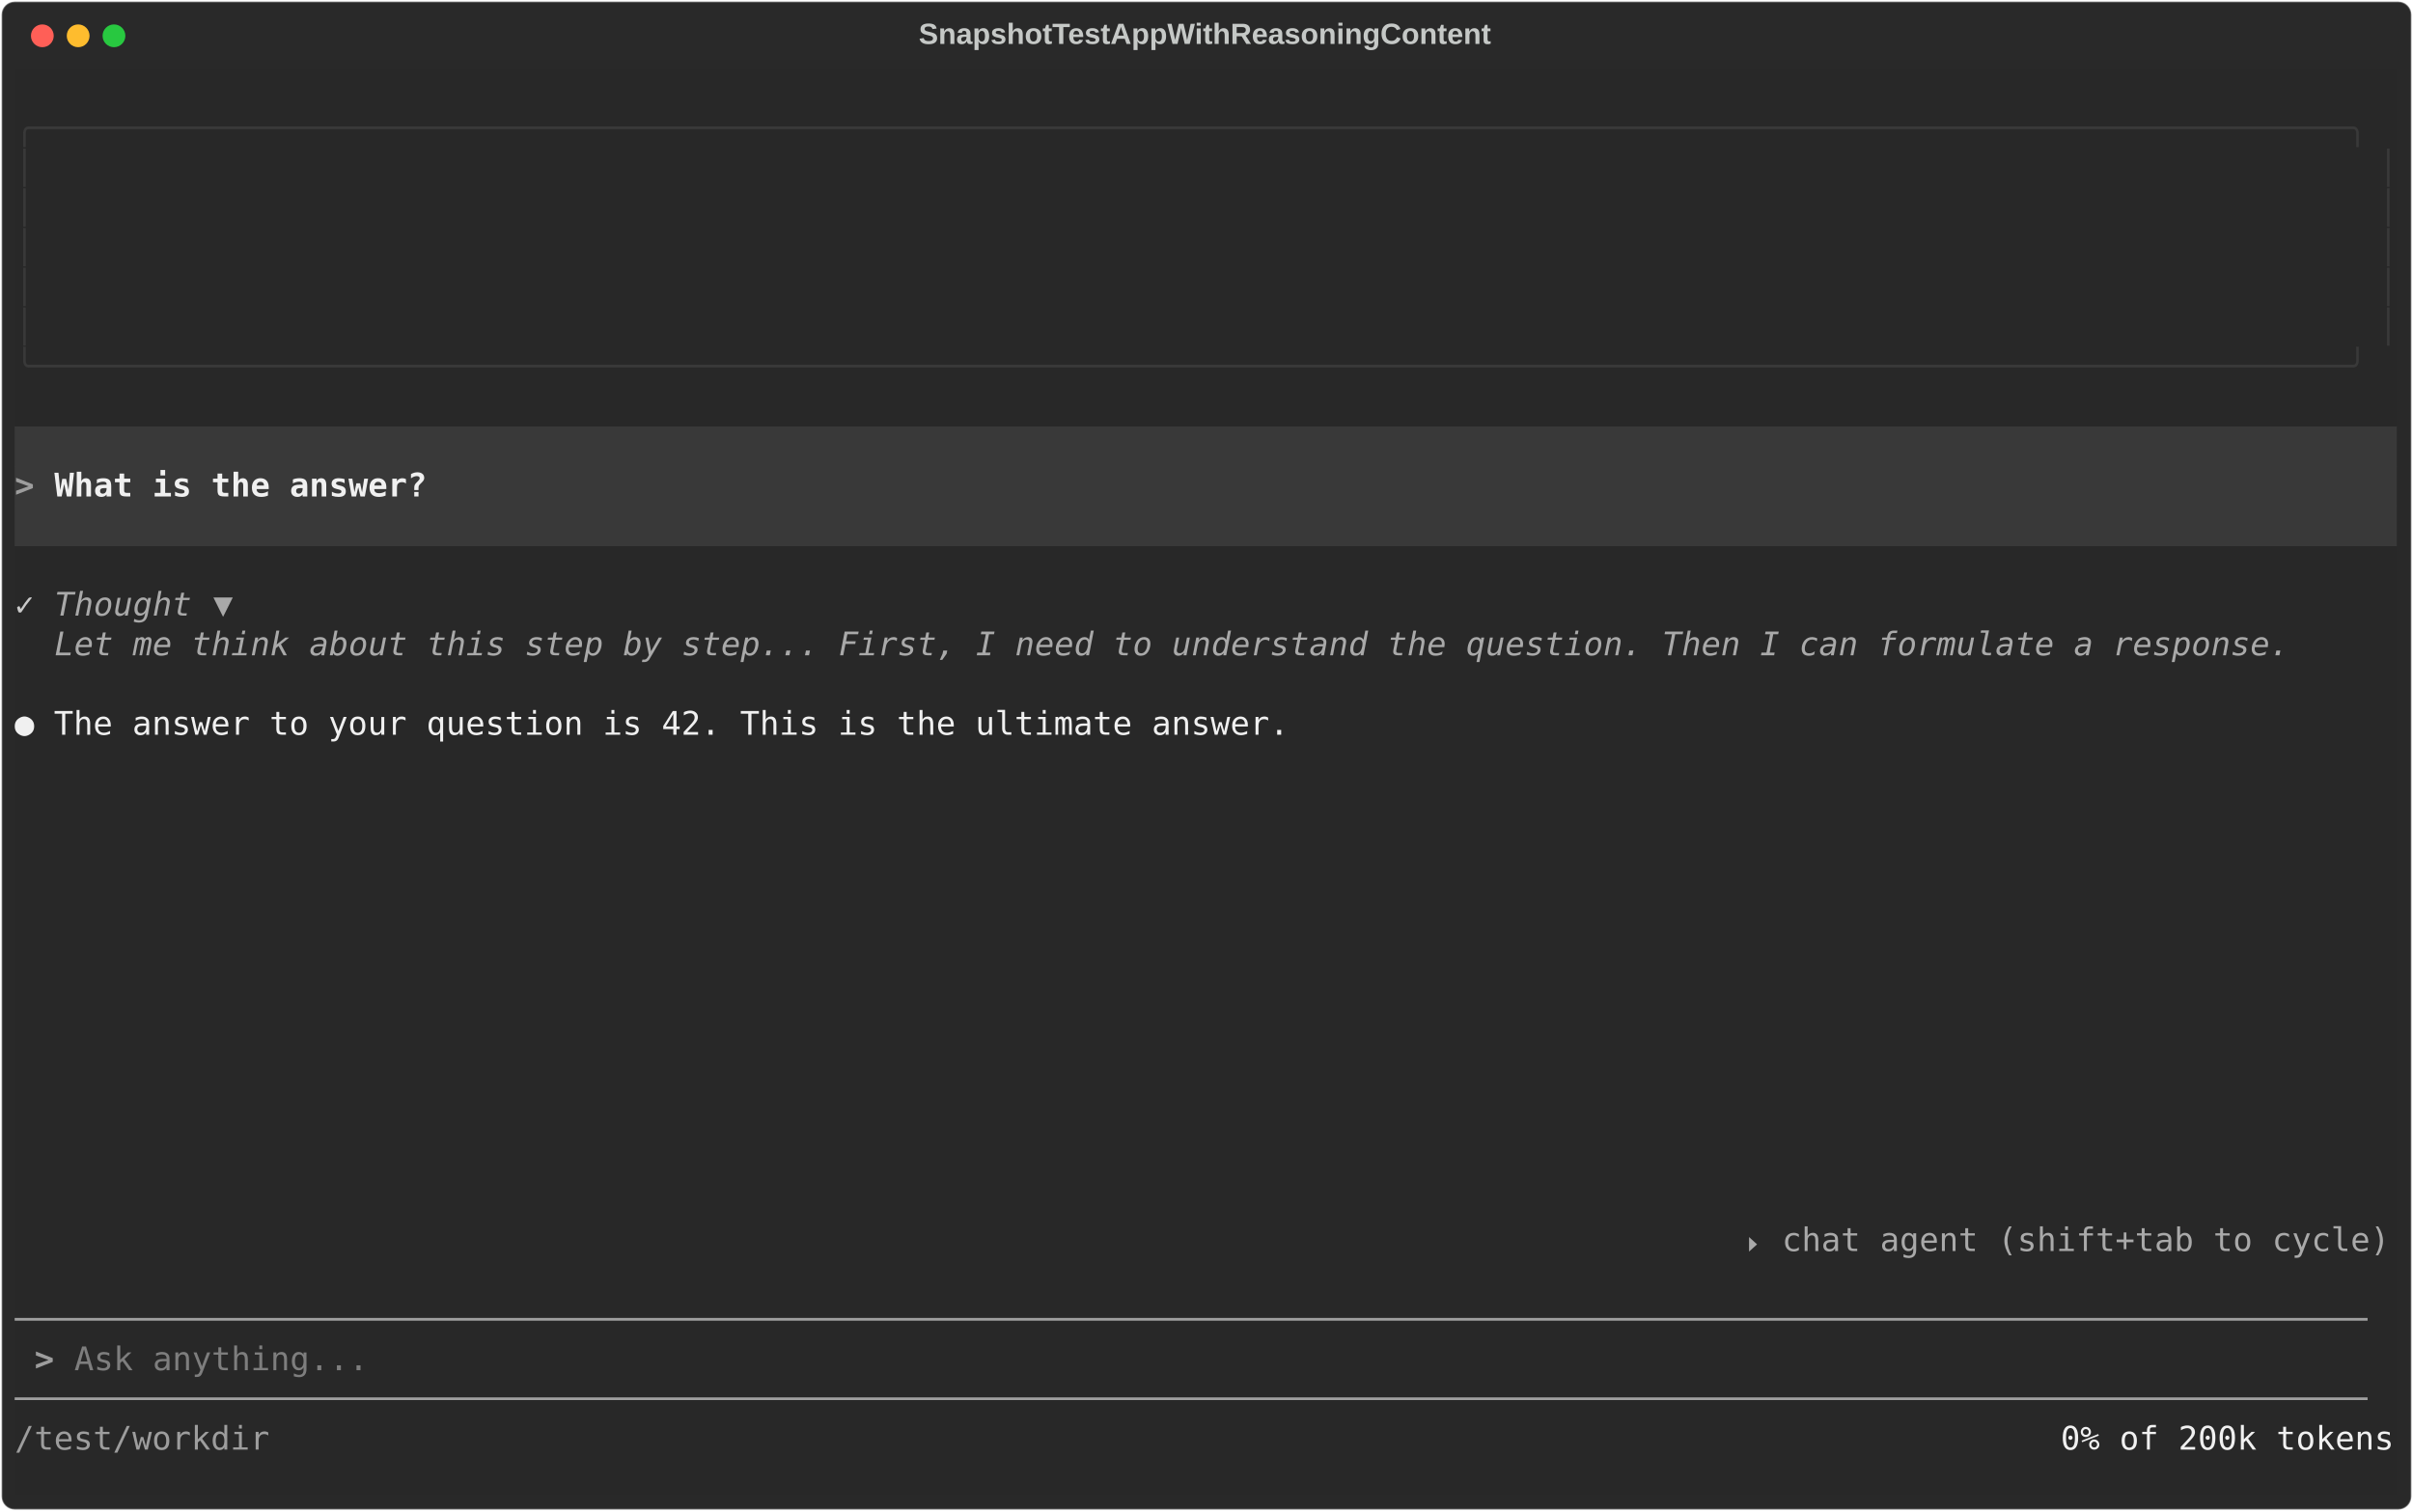
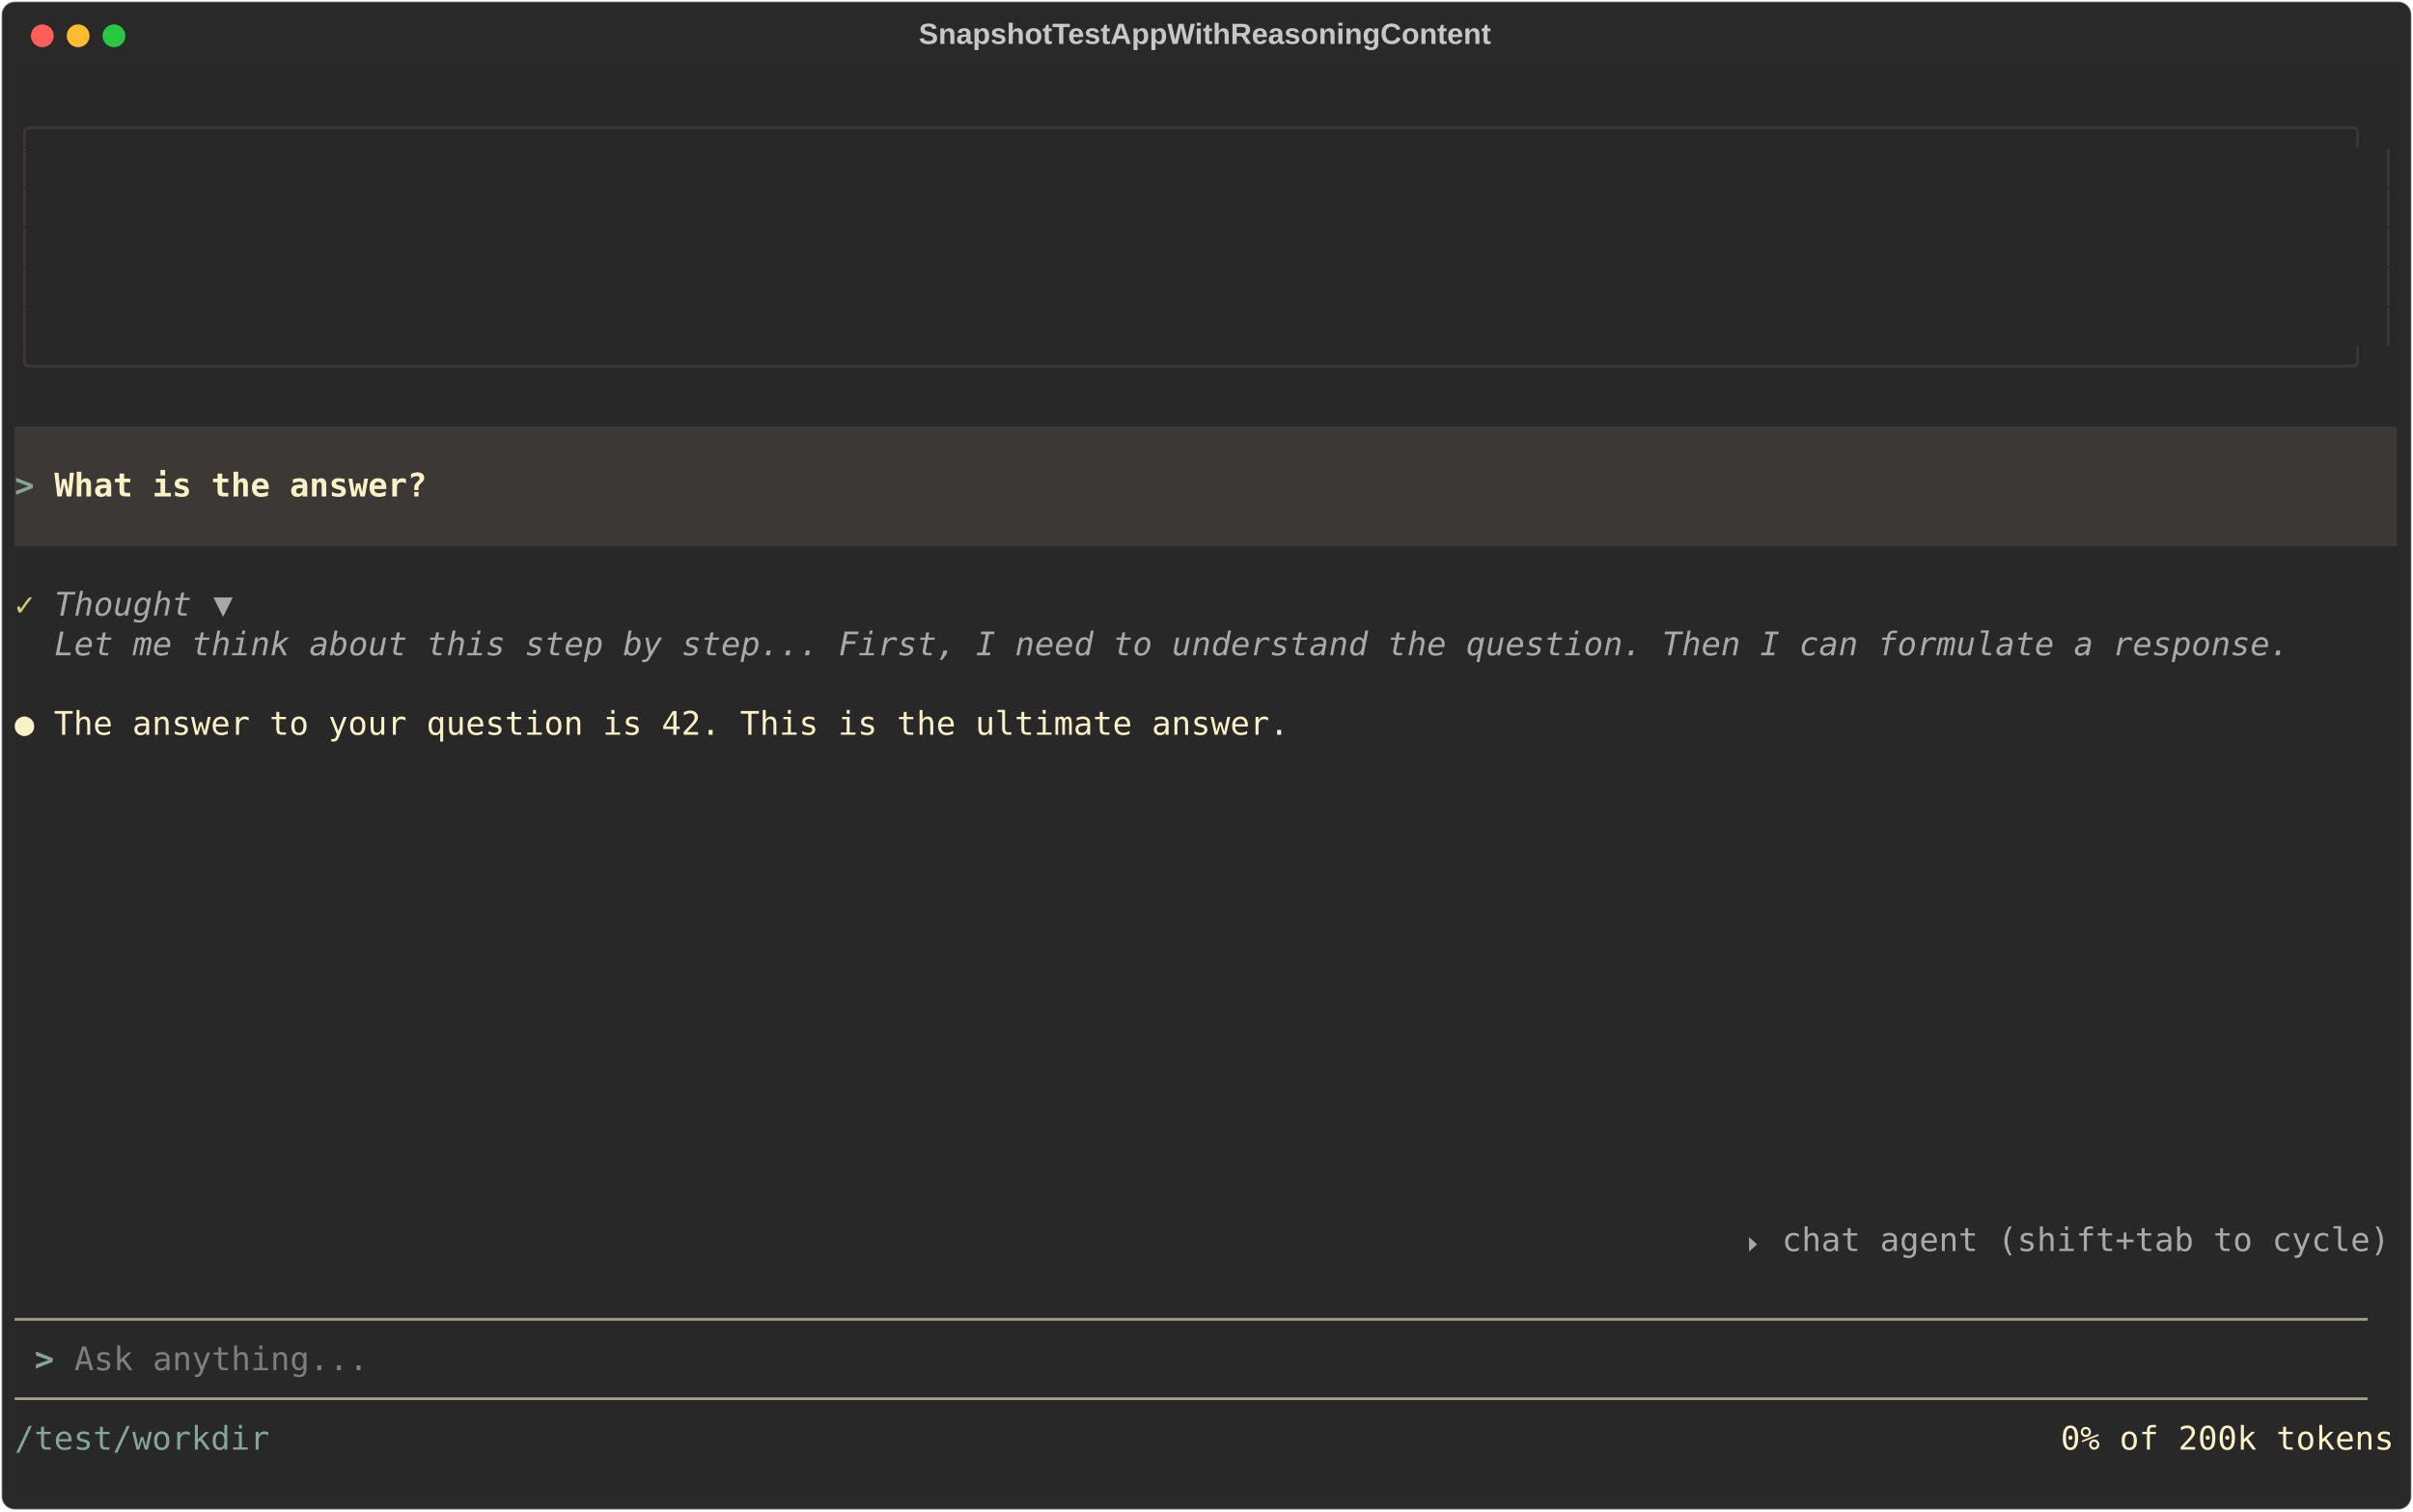
<svg xmlns="http://www.w3.org/2000/svg" class="rich-terminal" viewBox="0 0 1482 928.4">
  <style>

    @font-face {
        font-family: "Fira Code";
        src: local("FiraCode-Regular"),
                url("https://cdnjs.cloudflare.com/ajax/libs/firacode/6.2.0/woff2/FiraCode-Regular.woff2") format("woff2"),
                url("https://cdnjs.cloudflare.com/ajax/libs/firacode/6.2.0/woff/FiraCode-Regular.woff") format("woff");
        font-style: normal;
        font-weight: 400;
    }
    @font-face {
        font-family: "Fira Code";
        src: local("FiraCode-Bold"),
                url("https://cdnjs.cloudflare.com/ajax/libs/firacode/6.2.0/woff2/FiraCode-Bold.woff2") format("woff2"),
                url("https://cdnjs.cloudflare.com/ajax/libs/firacode/6.2.0/woff/FiraCode-Bold.woff") format("woff");
        font-style: bold;
        font-weight: 700;
    }

    .terminal-matrix {
        font-family: Fira Code, monospace;
        font-size: 20px;
        line-height: 24.4px;
        font-variant-east-asian: full-width;
    }

    .terminal-title {
        font-size: 18px;
        font-weight: bold;
        font-family: arial;
    }

    .terminal-r1 { fill: #c5c8c6 }
- .terminal-r2 { fill: #393939 }
- .terminal-r3 { fill: #f0f0f0 }
- .terminal-r4 { fill: #9d9d9d;font-weight: bold }
- .terminal-r5 { fill: #f0f0f0;font-weight: bold }
- .terminal-r6 { fill: #cacaca }
+ .terminal-r2 { fill: #3c3836 }
+ .terminal-r3 { fill: #fbf1c7 }
+ .terminal-r4 { fill: #85a598;font-weight: bold }
+ .terminal-r5 { fill: #fbf1c7;font-weight: bold }
+ .terminal-r6 { fill: #d0d26f }
.terminal-r7 { fill: #a9a9a9;font-style: italic; }
.terminal-r8 { fill: #a9a9a9 }
- .terminal-r9 { fill: #9f9f9f }
+ .terminal-r9 { fill: #a6a087 }
.terminal-r10 { fill: #7e7e7e }
- .terminal-r11 { fill: #9d9d9d }
+ .terminal-r11 { fill: #85a598 }
    </style>
  <defs>
    <clipPath id="terminal-clip-terminal">
      <rect x="0" y="0" width="1463.0" height="877.4" />
    </clipPath>
    <clipPath id="terminal-line-0">
      <rect x="0" y="1.5" width="1464" height="24.65" />
    </clipPath>
    <clipPath id="terminal-line-1">
      <rect x="0" y="25.9" width="1464" height="24.65" />
    </clipPath>
    <clipPath id="terminal-line-2">
      <rect x="0" y="50.3" width="1464" height="24.65" />
    </clipPath>
    <clipPath id="terminal-line-3">
      <rect x="0" y="74.7" width="1464" height="24.65" />
    </clipPath>
    <clipPath id="terminal-line-4">
      <rect x="0" y="99.1" width="1464" height="24.65" />
    </clipPath>
    <clipPath id="terminal-line-5">
      <rect x="0" y="123.5" width="1464" height="24.65" />
    </clipPath>
    <clipPath id="terminal-line-6">
      <rect x="0" y="147.9" width="1464" height="24.65" />
    </clipPath>
    <clipPath id="terminal-line-7">
      <rect x="0" y="172.3" width="1464" height="24.65" />
    </clipPath>
    <clipPath id="terminal-line-8">
      <rect x="0" y="196.7" width="1464" height="24.65" />
    </clipPath>
    <clipPath id="terminal-line-9">
      <rect x="0" y="221.1" width="1464" height="24.65" />
    </clipPath>
    <clipPath id="terminal-line-10">
      <rect x="0" y="245.5" width="1464" height="24.65" />
    </clipPath>
    <clipPath id="terminal-line-11">
      <rect x="0" y="269.9" width="1464" height="24.65" />
    </clipPath>
    <clipPath id="terminal-line-12">
      <rect x="0" y="294.3" width="1464" height="24.65" />
    </clipPath>
    <clipPath id="terminal-line-13">
      <rect x="0" y="318.7" width="1464" height="24.65" />
    </clipPath>
    <clipPath id="terminal-line-14">
      <rect x="0" y="343.1" width="1464" height="24.65" />
    </clipPath>
    <clipPath id="terminal-line-15">
      <rect x="0" y="367.5" width="1464" height="24.65" />
    </clipPath>
    <clipPath id="terminal-line-16">
      <rect x="0" y="391.9" width="1464" height="24.65" />
    </clipPath>
    <clipPath id="terminal-line-17">
      <rect x="0" y="416.3" width="1464" height="24.65" />
    </clipPath>
    <clipPath id="terminal-line-18">
      <rect x="0" y="440.7" width="1464" height="24.65" />
    </clipPath>
    <clipPath id="terminal-line-19">
      <rect x="0" y="465.1" width="1464" height="24.65" />
    </clipPath>
    <clipPath id="terminal-line-20">
      <rect x="0" y="489.5" width="1464" height="24.65" />
    </clipPath>
    <clipPath id="terminal-line-21">
      <rect x="0" y="513.9" width="1464" height="24.65" />
    </clipPath>
    <clipPath id="terminal-line-22">
      <rect x="0" y="538.3" width="1464" height="24.65" />
    </clipPath>
    <clipPath id="terminal-line-23">
      <rect x="0" y="562.7" width="1464" height="24.65" />
    </clipPath>
    <clipPath id="terminal-line-24">
      <rect x="0" y="587.1" width="1464" height="24.65" />
    </clipPath>
    <clipPath id="terminal-line-25">
      <rect x="0" y="611.5" width="1464" height="24.65" />
    </clipPath>
    <clipPath id="terminal-line-26">
      <rect x="0" y="635.9" width="1464" height="24.65" />
    </clipPath>
    <clipPath id="terminal-line-27">
      <rect x="0" y="660.3" width="1464" height="24.65" />
    </clipPath>
    <clipPath id="terminal-line-28">
      <rect x="0" y="684.7" width="1464" height="24.65" />
    </clipPath>
    <clipPath id="terminal-line-29">
      <rect x="0" y="709.1" width="1464" height="24.65" />
    </clipPath>
    <clipPath id="terminal-line-30">
      <rect x="0" y="733.5" width="1464" height="24.65" />
    </clipPath>
    <clipPath id="terminal-line-31">
      <rect x="0" y="757.9" width="1464" height="24.65" />
    </clipPath>
    <clipPath id="terminal-line-32">
      <rect x="0" y="782.3" width="1464" height="24.65" />
    </clipPath>
    <clipPath id="terminal-line-33">
      <rect x="0" y="806.7" width="1464" height="24.65" />
    </clipPath>
    <clipPath id="terminal-line-34">
      <rect x="0" y="831.1" width="1464" height="24.65" />
    </clipPath>
  </defs>
  <rect fill="#292929" stroke="rgba(255,255,255,0.35)" stroke-width="1" x="1" y="1" width="1480" height="926.4" rx="8" />
  <text class="terminal-title" fill="#c5c8c6" text-anchor="middle" x="740" y="27">SnapshotTestAppWithReasoningContent</text>
  <g transform="translate(26,22)">
    <circle cx="0" cy="0" r="7" fill="#ff5f57" />
    <circle cx="22" cy="0" r="7" fill="#febc2e" />
    <circle cx="44" cy="0" r="7" fill="#28c840" />
  </g>
  <g transform="translate(9, 41)" clip-path="url(#terminal-clip-terminal)">
    <rect fill="#282828" x="0" y="1.5" width="1464" height="24.65" shape-rendering="crispEdges" />
    <rect fill="#282828" x="0" y="25.9" width="1464" height="24.65" shape-rendering="crispEdges" />
    <rect fill="#282828" x="0" y="50.3" width="12.2" height="24.65" shape-rendering="crispEdges" />
    <rect fill="#282828" x="12.2" y="50.3" width="1439.6" height="24.65" shape-rendering="crispEdges" />
    <rect fill="#282828" x="1451.8" y="50.3" width="12.2" height="24.65" shape-rendering="crispEdges" />
    <rect fill="#282828" x="0" y="74.7" width="12.2" height="24.65" shape-rendering="crispEdges" />
    <rect fill="#282828" x="12.2" y="74.7" width="1439.6" height="24.65" shape-rendering="crispEdges" />
    <rect fill="#282828" x="1451.8" y="74.7" width="12.2" height="24.65" shape-rendering="crispEdges" />
    <rect fill="#282828" x="0" y="99.1" width="12.2" height="24.65" shape-rendering="crispEdges" />
    <rect fill="#282828" x="12.2" y="99.1" width="707.6" height="24.65" shape-rendering="crispEdges" />
    <rect fill="#282828" x="719.8" y="99.1" width="12.2" height="24.65" shape-rendering="crispEdges" />
    <rect fill="#282828" x="732" y="99.1" width="719.8" height="24.65" shape-rendering="crispEdges" />
    <rect fill="#282828" x="1451.8" y="99.1" width="12.2" height="24.65" shape-rendering="crispEdges" />
    <rect fill="#282828" x="0" y="123.5" width="12.2" height="24.65" shape-rendering="crispEdges" />
    <rect fill="#282828" x="12.2" y="123.5" width="1439.6" height="24.65" shape-rendering="crispEdges" />
    <rect fill="#282828" x="1451.8" y="123.5" width="12.2" height="24.65" shape-rendering="crispEdges" />
    <rect fill="#282828" x="0" y="147.9" width="12.2" height="24.65" shape-rendering="crispEdges" />
    <rect fill="#282828" x="12.2" y="147.9" width="1439.6" height="24.65" shape-rendering="crispEdges" />
    <rect fill="#282828" x="1451.8" y="147.9" width="12.2" height="24.65" shape-rendering="crispEdges" />
    <rect fill="#282828" x="0" y="172.3" width="1464" height="24.65" shape-rendering="crispEdges" />
    <rect fill="#282828" x="0" y="196.7" width="1464" height="24.65" shape-rendering="crispEdges" />
-     <rect fill="#393939" x="0" y="221.1" width="1464" height="24.65" shape-rendering="crispEdges" />
-     <rect fill="#393939" x="0" y="245.5" width="24.4" height="24.65" shape-rendering="crispEdges" />
-     <rect fill="#393939" x="24.4" y="245.5" width="231.8" height="24.65" shape-rendering="crispEdges" />
-     <rect fill="#393939" x="256.2" y="245.5" width="1207.8" height="24.65" shape-rendering="crispEdges" />
-     <rect fill="#393939" x="0" y="269.9" width="1464" height="24.65" shape-rendering="crispEdges" />
+     <rect fill="#3c3836" x="0" y="221.1" width="1464" height="24.65" shape-rendering="crispEdges" />
+     <rect fill="#3c3836" x="0" y="245.5" width="24.4" height="24.65" shape-rendering="crispEdges" />
+     <rect fill="#3c3836" x="24.4" y="245.5" width="231.8" height="24.65" shape-rendering="crispEdges" />
+     <rect fill="#3c3836" x="256.2" y="245.5" width="1207.8" height="24.65" shape-rendering="crispEdges" />
+     <rect fill="#3c3836" x="0" y="269.9" width="1464" height="24.65" shape-rendering="crispEdges" />
    <rect fill="#282828" x="0" y="294.3" width="1464" height="24.65" shape-rendering="crispEdges" />
    <rect fill="#282828" x="0" y="318.7" width="12.2" height="24.65" shape-rendering="crispEdges" />
    <rect fill="#282828" x="12.2" y="318.7" width="12.2" height="24.65" shape-rendering="crispEdges" />
    <rect fill="#282828" x="24.4" y="318.7" width="85.4" height="24.65" shape-rendering="crispEdges" />
    <rect fill="#282828" x="109.8" y="318.7" width="12.2" height="24.65" shape-rendering="crispEdges" />
    <rect fill="#282828" x="122" y="318.7" width="12.2" height="24.65" shape-rendering="crispEdges" />
    <rect fill="#282828" x="134.2" y="318.7" width="1329.8" height="24.65" shape-rendering="crispEdges" />
    <rect fill="#282828" x="0" y="343.1" width="24.4" height="24.65" shape-rendering="crispEdges" />
    <rect fill="#282828" x="24.4" y="343.1" width="1390.8" height="24.65" shape-rendering="crispEdges" />
    <rect fill="#282828" x="1415.2" y="343.1" width="48.8" height="24.65" shape-rendering="crispEdges" />
    <rect fill="#282828" x="0" y="367.5" width="1464" height="24.65" shape-rendering="crispEdges" />
    <rect fill="#282828" x="0" y="391.9" width="793" height="24.65" shape-rendering="crispEdges" />
    <rect fill="#282828" x="793" y="391.9" width="671" height="24.65" shape-rendering="crispEdges" />
    <rect fill="#282828" x="0" y="416.3" width="1464" height="24.65" shape-rendering="crispEdges" />
    <rect fill="#282828" x="0" y="440.7" width="1464" height="24.65" shape-rendering="crispEdges" />
    <rect fill="#282828" x="0" y="465.1" width="1464" height="24.65" shape-rendering="crispEdges" />
    <rect fill="#282828" x="0" y="489.5" width="1464" height="24.65" shape-rendering="crispEdges" />
    <rect fill="#282828" x="0" y="513.9" width="1464" height="24.65" shape-rendering="crispEdges" />
    <rect fill="#282828" x="0" y="538.3" width="1464" height="24.65" shape-rendering="crispEdges" />
    <rect fill="#282828" x="0" y="562.7" width="1464" height="24.65" shape-rendering="crispEdges" />
    <rect fill="#282828" x="0" y="587.1" width="1464" height="24.65" shape-rendering="crispEdges" />
    <rect fill="#282828" x="0" y="611.5" width="1464" height="24.65" shape-rendering="crispEdges" />
    <rect fill="#282828" x="0" y="635.9" width="1464" height="24.65" shape-rendering="crispEdges" />
    <rect fill="#282828" x="0" y="660.3" width="1464" height="24.65" shape-rendering="crispEdges" />
    <rect fill="#282828" x="0" y="684.7" width="1464" height="24.65" shape-rendering="crispEdges" />
    <rect fill="#282828" x="0" y="709.1" width="0" height="24.65" shape-rendering="crispEdges" />
    <rect fill="#282828" x="0" y="709.1" width="1061.4" height="24.65" shape-rendering="crispEdges" />
    <rect fill="#282828" x="1061.4" y="709.1" width="402.6" height="24.65" shape-rendering="crispEdges" />
    <rect fill="#282828" x="0" y="733.5" width="0" height="24.65" shape-rendering="crispEdges" />
    <rect fill="#282828" x="0" y="733.5" width="1464" height="24.65" shape-rendering="crispEdges" />
    <rect fill="#282828" x="0" y="757.9" width="1464" height="24.65" shape-rendering="crispEdges" />
    <rect fill="#282828" x="0" y="782.3" width="12.2" height="24.65" shape-rendering="crispEdges" />
    <rect fill="#282828" x="12.2" y="782.3" width="12.2" height="24.65" shape-rendering="crispEdges" />
    <rect fill="#282828" x="24.4" y="782.3" width="12.2" height="24.65" shape-rendering="crispEdges" />
    <rect fill="#282828" x="36.6" y="782.3" width="183" height="24.65" shape-rendering="crispEdges" />
    <rect fill="#282828" x="219.6" y="782.3" width="1244.4" height="24.65" shape-rendering="crispEdges" />
    <rect fill="#282828" x="0" y="806.7" width="1464" height="24.65" shape-rendering="crispEdges" />
    <rect fill="#282828" x="0" y="831.1" width="158.6" height="24.65" shape-rendering="crispEdges" />
    <rect fill="#282828" x="158.6" y="831.1" width="0" height="24.65" shape-rendering="crispEdges" />
    <rect fill="#282828" x="158.6" y="831.1" width="1098" height="24.65" shape-rendering="crispEdges" />
    <rect fill="#282828" x="1256.6" y="831.1" width="207.4" height="24.65" shape-rendering="crispEdges" />
    <rect fill="#282828" x="0" y="855.5" width="1464" height="24.65" shape-rendering="crispEdges" />
    <g class="terminal-matrix">
      <text class="terminal-r1" x="1464" y="20" textLength="12.2" clip-path="url(#terminal-line-0)">
</text>
      <text class="terminal-r2" x="0" y="44.4" textLength="1464" clip-path="url(#terminal-line-1)">╭──────────────────────────────────────────────────────────────────────────────────────────────────────────────────────╮</text>
      <text class="terminal-r1" x="1464" y="44.4" textLength="12.2" clip-path="url(#terminal-line-1)">
</text>
      <text class="terminal-r2" x="0" y="68.8" textLength="12.2" clip-path="url(#terminal-line-2)">│</text>
      <text class="terminal-r2" x="1451.8" y="68.8" textLength="12.2" clip-path="url(#terminal-line-2)">│</text>
      <text class="terminal-r1" x="1464" y="68.8" textLength="12.2" clip-path="url(#terminal-line-2)">
</text>
      <text class="terminal-r2" x="0" y="93.2" textLength="12.2" clip-path="url(#terminal-line-3)">│</text>
      <text class="terminal-r2" x="1451.8" y="93.2" textLength="12.2" clip-path="url(#terminal-line-3)">│</text>
      <text class="terminal-r1" x="1464" y="93.2" textLength="12.2" clip-path="url(#terminal-line-3)">
</text>
      <text class="terminal-r2" x="0" y="117.6" textLength="12.2" clip-path="url(#terminal-line-4)">│</text>
      <text class="terminal-r2" x="1451.8" y="117.6" textLength="12.2" clip-path="url(#terminal-line-4)">│</text>
      <text class="terminal-r1" x="1464" y="117.6" textLength="12.2" clip-path="url(#terminal-line-4)">
</text>
      <text class="terminal-r2" x="0" y="142" textLength="12.2" clip-path="url(#terminal-line-5)">│</text>
      <text class="terminal-r2" x="1451.8" y="142" textLength="12.2" clip-path="url(#terminal-line-5)">│</text>
      <text class="terminal-r1" x="1464" y="142" textLength="12.2" clip-path="url(#terminal-line-5)">
</text>
      <text class="terminal-r2" x="0" y="166.4" textLength="12.2" clip-path="url(#terminal-line-6)">│</text>
      <text class="terminal-r2" x="1451.8" y="166.4" textLength="12.2" clip-path="url(#terminal-line-6)">│</text>
      <text class="terminal-r1" x="1464" y="166.4" textLength="12.2" clip-path="url(#terminal-line-6)">
</text>
      <text class="terminal-r2" x="0" y="190.8" textLength="1464" clip-path="url(#terminal-line-7)">╰──────────────────────────────────────────────────────────────────────────────────────────────────────────────────────╯</text>
      <text class="terminal-r1" x="1464" y="190.8" textLength="12.2" clip-path="url(#terminal-line-7)">
</text>
      <text class="terminal-r1" x="1464" y="215.2" textLength="12.2" clip-path="url(#terminal-line-8)">
</text>
      <text class="terminal-r1" x="1464" y="239.6" textLength="12.2" clip-path="url(#terminal-line-9)">
</text>
      <text class="terminal-r4" x="0" y="264" textLength="24.4" clip-path="url(#terminal-line-10)">&gt; </text>
      <text class="terminal-r5" x="24.4" y="264" textLength="231.8" clip-path="url(#terminal-line-10)">What is the answer?</text>
      <text class="terminal-r1" x="1464" y="264" textLength="12.2" clip-path="url(#terminal-line-10)">
</text>
      <text class="terminal-r1" x="1464" y="288.4" textLength="12.2" clip-path="url(#terminal-line-11)">
</text>
      <text class="terminal-r1" x="1464" y="312.8" textLength="12.2" clip-path="url(#terminal-line-12)">
</text>
      <text class="terminal-r6" x="0" y="337.2" textLength="12.2" clip-path="url(#terminal-line-13)">✓</text>
      <text class="terminal-r7" x="24.4" y="337.2" textLength="85.4" clip-path="url(#terminal-line-13)">Thought</text>
      <text class="terminal-r7" x="122" y="337.2" textLength="12.2" clip-path="url(#terminal-line-13)">▼</text>
      <text class="terminal-r1" x="1464" y="337.2" textLength="12.2" clip-path="url(#terminal-line-13)">
</text>
      <text class="terminal-r7" x="24.4" y="361.6" textLength="1390.8" clip-path="url(#terminal-line-14)">Let me think about this step by step... First, I need to understand the question. Then I can formulate a response.</text>
      <text class="terminal-r1" x="1464" y="361.6" textLength="12.2" clip-path="url(#terminal-line-14)">
</text>
      <text class="terminal-r1" x="1464" y="386" textLength="12.2" clip-path="url(#terminal-line-15)">
</text>
      <text class="terminal-r3" x="0" y="410.4" textLength="793" clip-path="url(#terminal-line-16)">● The answer to your question is 42. This is the ultimate answer.</text>
      <text class="terminal-r1" x="1464" y="410.4" textLength="12.2" clip-path="url(#terminal-line-16)">
</text>
      <text class="terminal-r1" x="1464" y="434.8" textLength="12.2" clip-path="url(#terminal-line-17)">
</text>
      <text class="terminal-r1" x="1464" y="459.2" textLength="12.2" clip-path="url(#terminal-line-18)">
</text>
      <text class="terminal-r1" x="1464" y="483.6" textLength="12.2" clip-path="url(#terminal-line-19)">
</text>
      <text class="terminal-r1" x="1464" y="508" textLength="12.2" clip-path="url(#terminal-line-20)">
</text>
      <text class="terminal-r1" x="1464" y="532.4" textLength="12.2" clip-path="url(#terminal-line-21)">
</text>
      <text class="terminal-r1" x="1464" y="556.8" textLength="12.2" clip-path="url(#terminal-line-22)">
</text>
      <text class="terminal-r1" x="1464" y="581.2" textLength="12.2" clip-path="url(#terminal-line-23)">
</text>
      <text class="terminal-r1" x="1464" y="605.6" textLength="12.2" clip-path="url(#terminal-line-24)">
</text>
      <text class="terminal-r1" x="1464" y="630" textLength="12.2" clip-path="url(#terminal-line-25)">
</text>
      <text class="terminal-r1" x="1464" y="654.4" textLength="12.2" clip-path="url(#terminal-line-26)">
</text>
      <text class="terminal-r1" x="1464" y="678.8" textLength="12.2" clip-path="url(#terminal-line-27)">
</text>
      <text class="terminal-r1" x="1464" y="703.2" textLength="12.2" clip-path="url(#terminal-line-28)">
</text>
      <text class="terminal-r8" x="1061.4" y="727.6" textLength="402.6" clip-path="url(#terminal-line-29)">⏵ chat agent (shift+tab to cycle)</text>
      <text class="terminal-r1" x="1464" y="727.6" textLength="12.2" clip-path="url(#terminal-line-29)">
</text>
      <text class="terminal-r1" x="1464" y="752" textLength="12.2" clip-path="url(#terminal-line-30)">
</text>
      <text class="terminal-r9" x="0" y="776.4" textLength="1464" clip-path="url(#terminal-line-31)">────────────────────────────────────────────────────────────────────────────────────────────────────────────────────────</text>
      <text class="terminal-r1" x="1464" y="776.4" textLength="12.2" clip-path="url(#terminal-line-31)">
</text>
      <text class="terminal-r4" x="12.2" y="800.8" textLength="12.2" clip-path="url(#terminal-line-32)">&gt;</text>
      <text class="terminal-r10" x="36.6" y="800.8" textLength="183" clip-path="url(#terminal-line-32)">Ask anything...</text>
      <text class="terminal-r1" x="1464" y="800.8" textLength="12.2" clip-path="url(#terminal-line-32)">
</text>
      <text class="terminal-r9" x="0" y="825.2" textLength="1464" clip-path="url(#terminal-line-33)">────────────────────────────────────────────────────────────────────────────────────────────────────────────────────────</text>
      <text class="terminal-r1" x="1464" y="825.2" textLength="12.2" clip-path="url(#terminal-line-33)">
</text>
      <text class="terminal-r11" x="0" y="849.6" textLength="158.6" clip-path="url(#terminal-line-34)">/test/workdir</text>
      <text class="terminal-r3" x="1256.6" y="849.6" textLength="207.4" clip-path="url(#terminal-line-34)">0% of 200k tokens</text>
      <text class="terminal-r1" x="1464" y="849.6" textLength="12.2" clip-path="url(#terminal-line-34)">
</text>
    </g>
  </g>
</svg>
